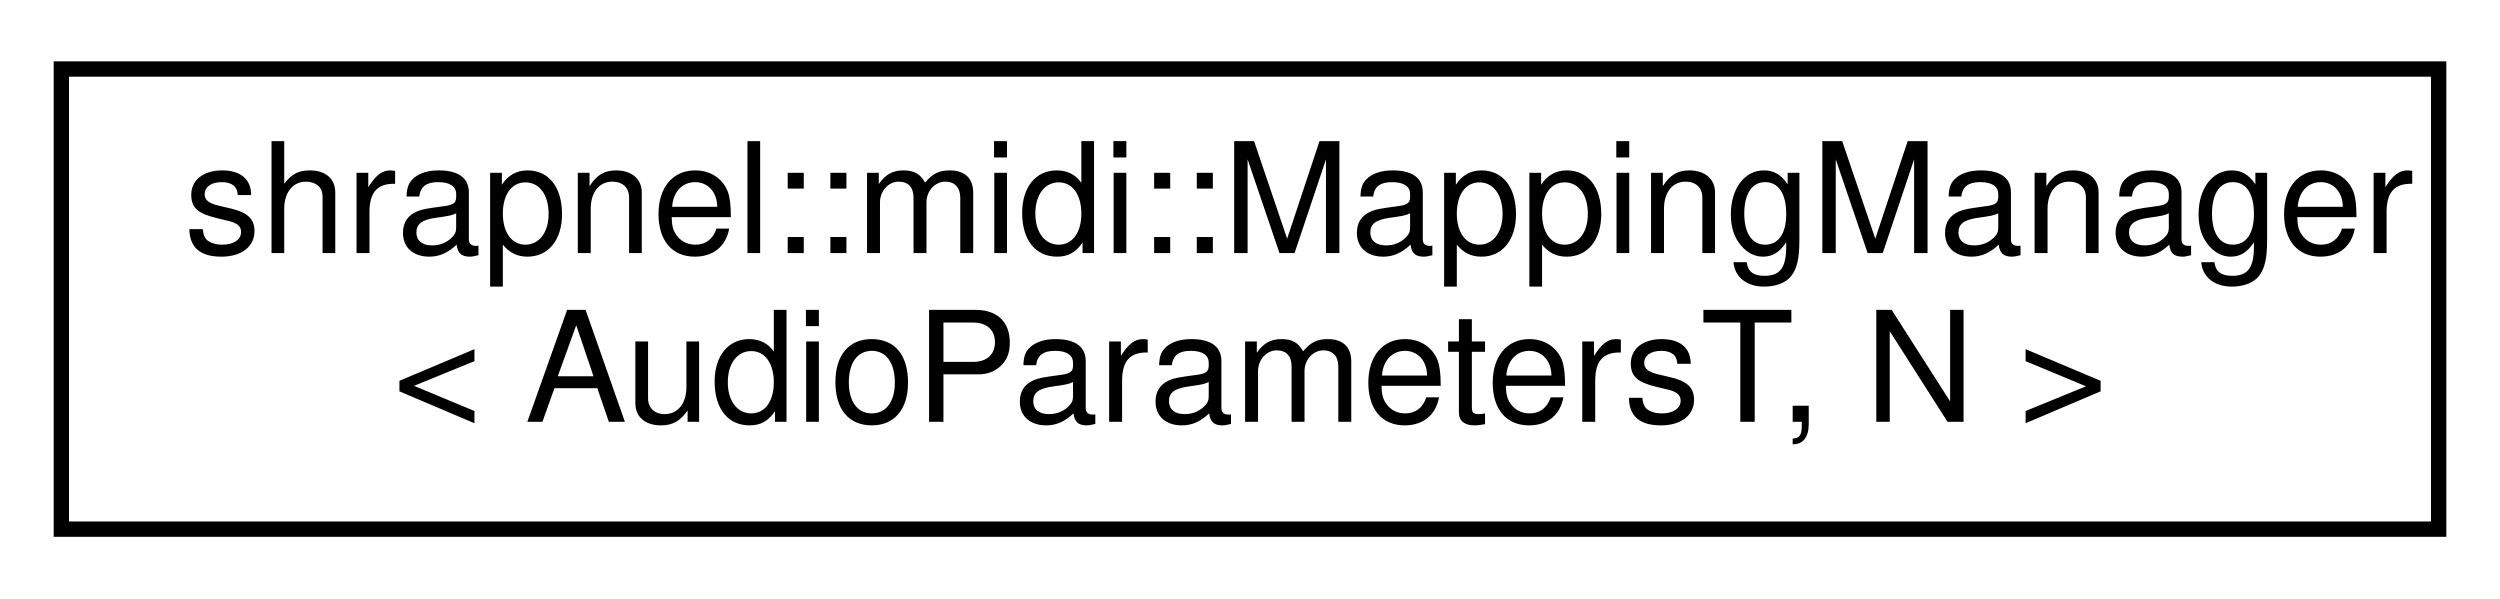
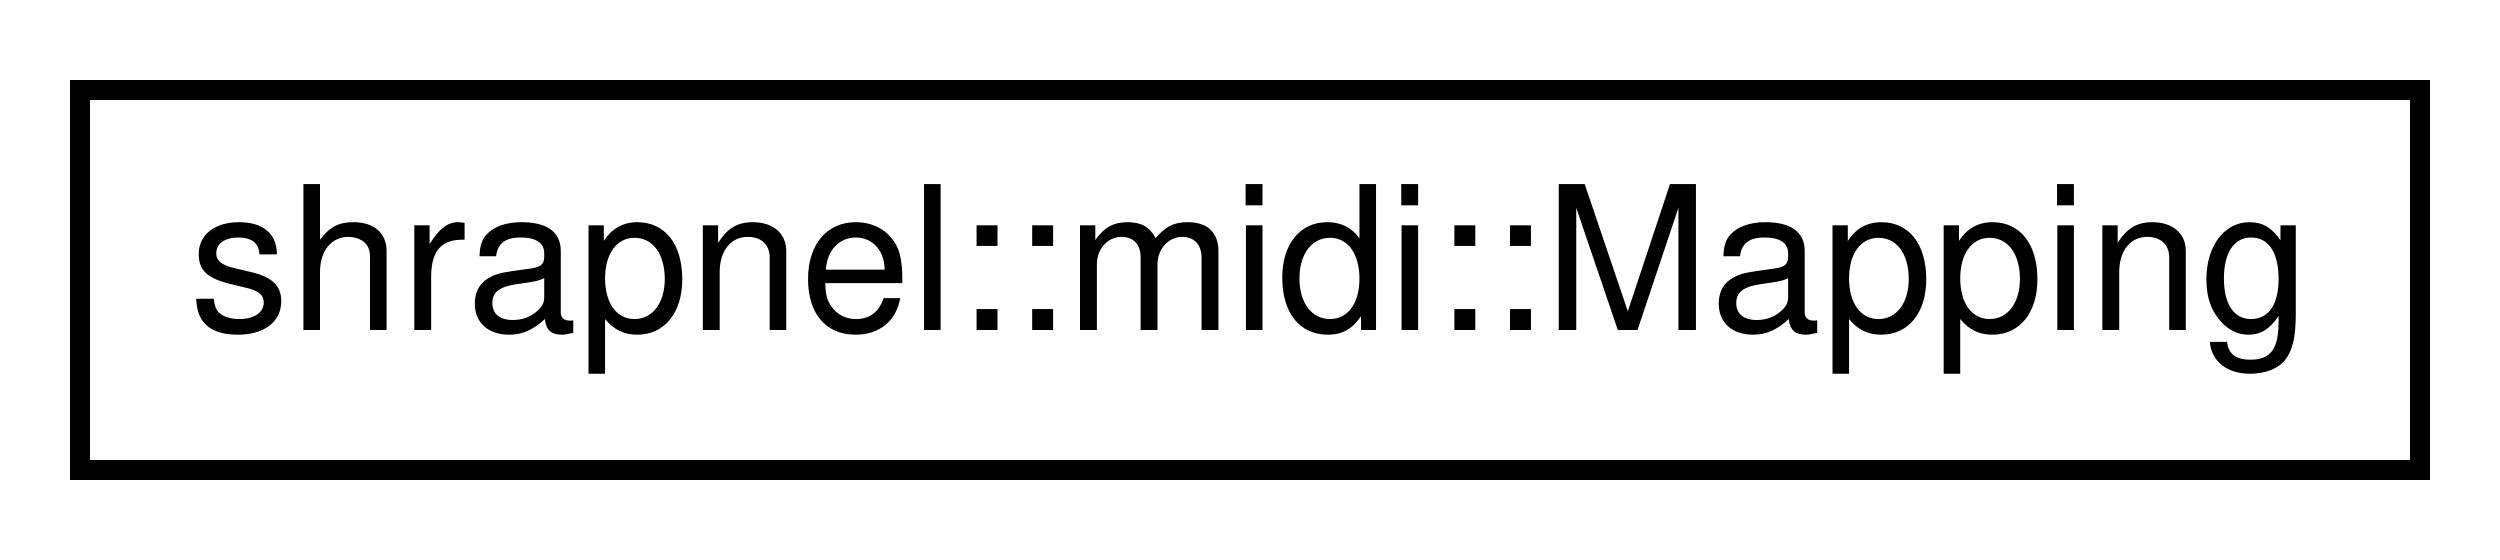
- <svg xmlns="http://www.w3.org/2000/svg" xmlns:xlink="http://www.w3.org/1999/xlink" width="163pt" height="39pt" viewBox="0.00 0.00 163.00 39.00">
-   <g id="graph0" class="graph" transform="scale(1 1) rotate(0) translate(4 35)">
+ <svg xmlns="http://www.w3.org/2000/svg" xmlns:xlink="http://www.w3.org/1999/xlink" width="125pt" height="28pt" viewBox="0.00 0.00 125.00 28.00">
+   <g id="graph0" class="graph" transform="scale(1 1) rotate(0) translate(4 24)">
    <g id="node1" class="node">
      <g id="a_node1">
-         <a xlink:href="classshrapnel_1_1midi_1_1MappingManager.html" target="_top" xlink:title=" ">
-           <polygon fill="none" stroke="black" points="0,-0.5 0,-30.5 155,-30.5 155,-0.5 0,-0.5" />
-           <text text-anchor="start" x="8" y="-18.5" font-family="Helvetica,sans-Serif" font-size="10.00">shrapnel::midi::MappingManager</text>
-           <text text-anchor="middle" x="77.5" y="-7.5" font-family="Helvetica,sans-Serif" font-size="10.00">&lt; AudioParametersT, N &gt;</text>
+         <a xlink:href="structshrapnel_1_1midi_1_1Mapping.html" target="_top" xlink:title=" ">
+           <polygon fill="none" stroke="black" points="0,-0.5 0,-19.5 117,-19.5 117,-0.5 0,-0.5" />
+           <text text-anchor="middle" x="58.5" y="-7.5" font-family="Helvetica,sans-Serif" font-size="10.00">shrapnel::midi::Mapping</text>
        </a>
      </g>
    </g>
  </g>
</svg>
